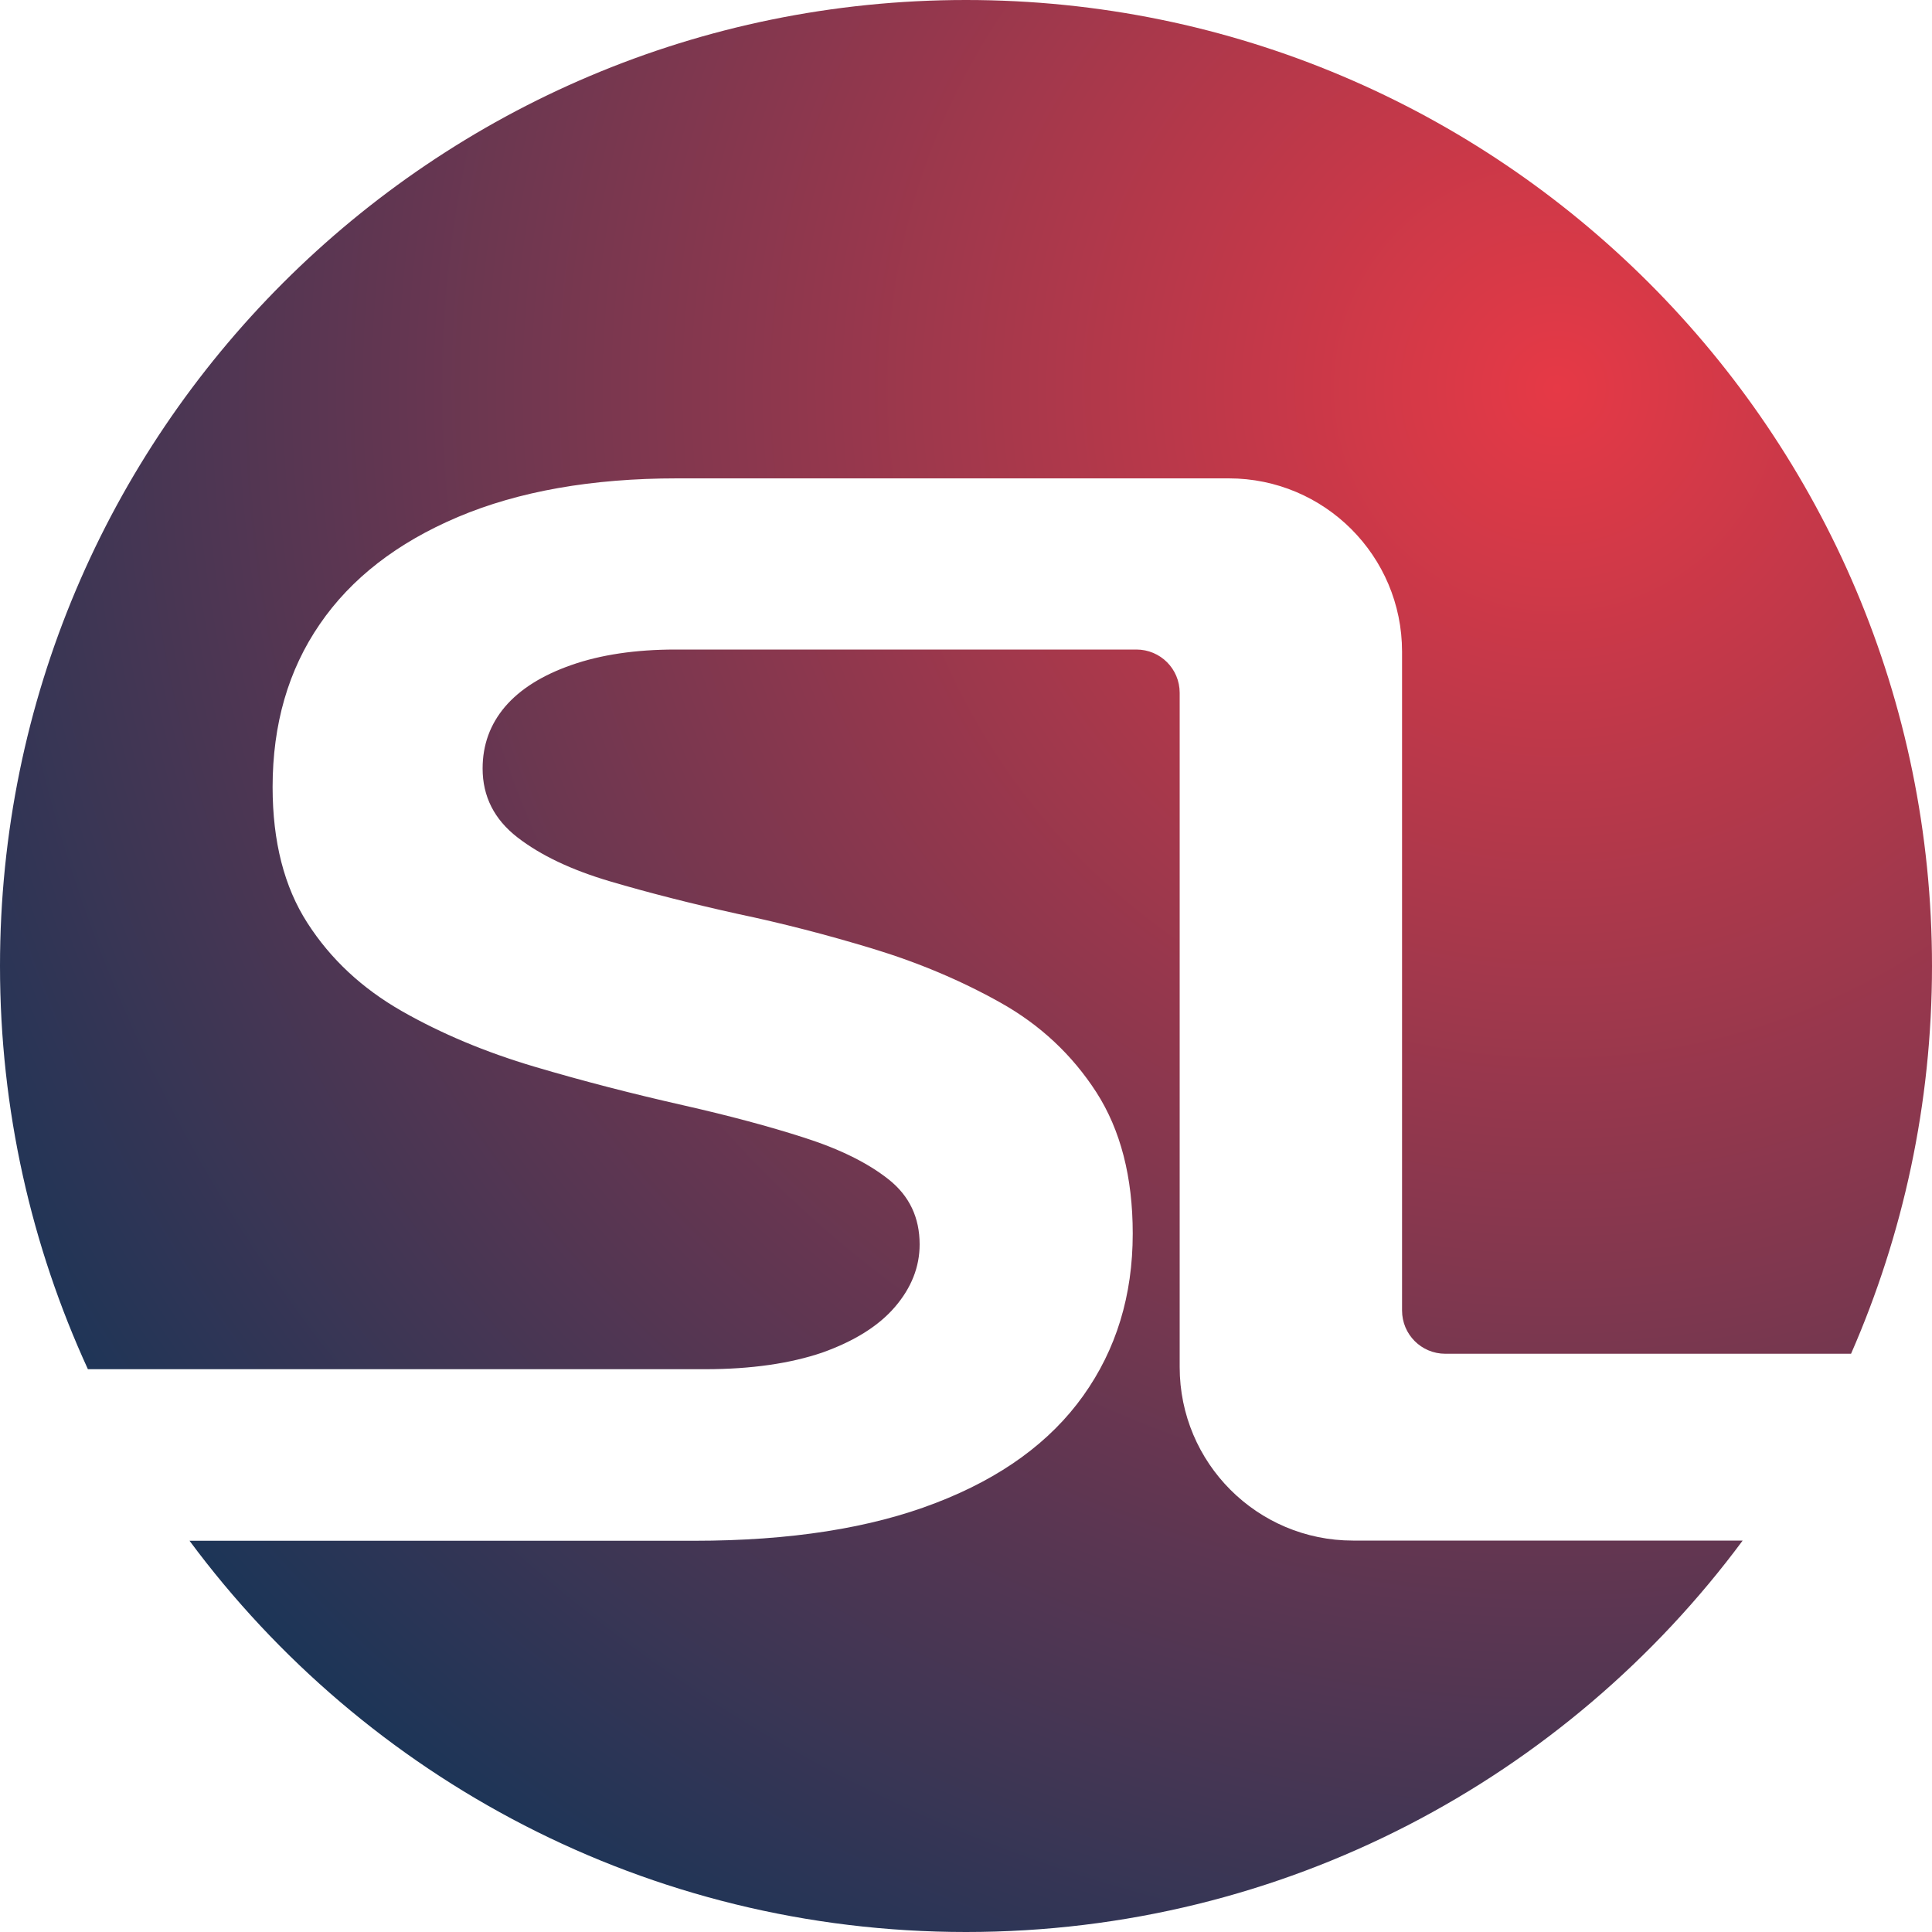
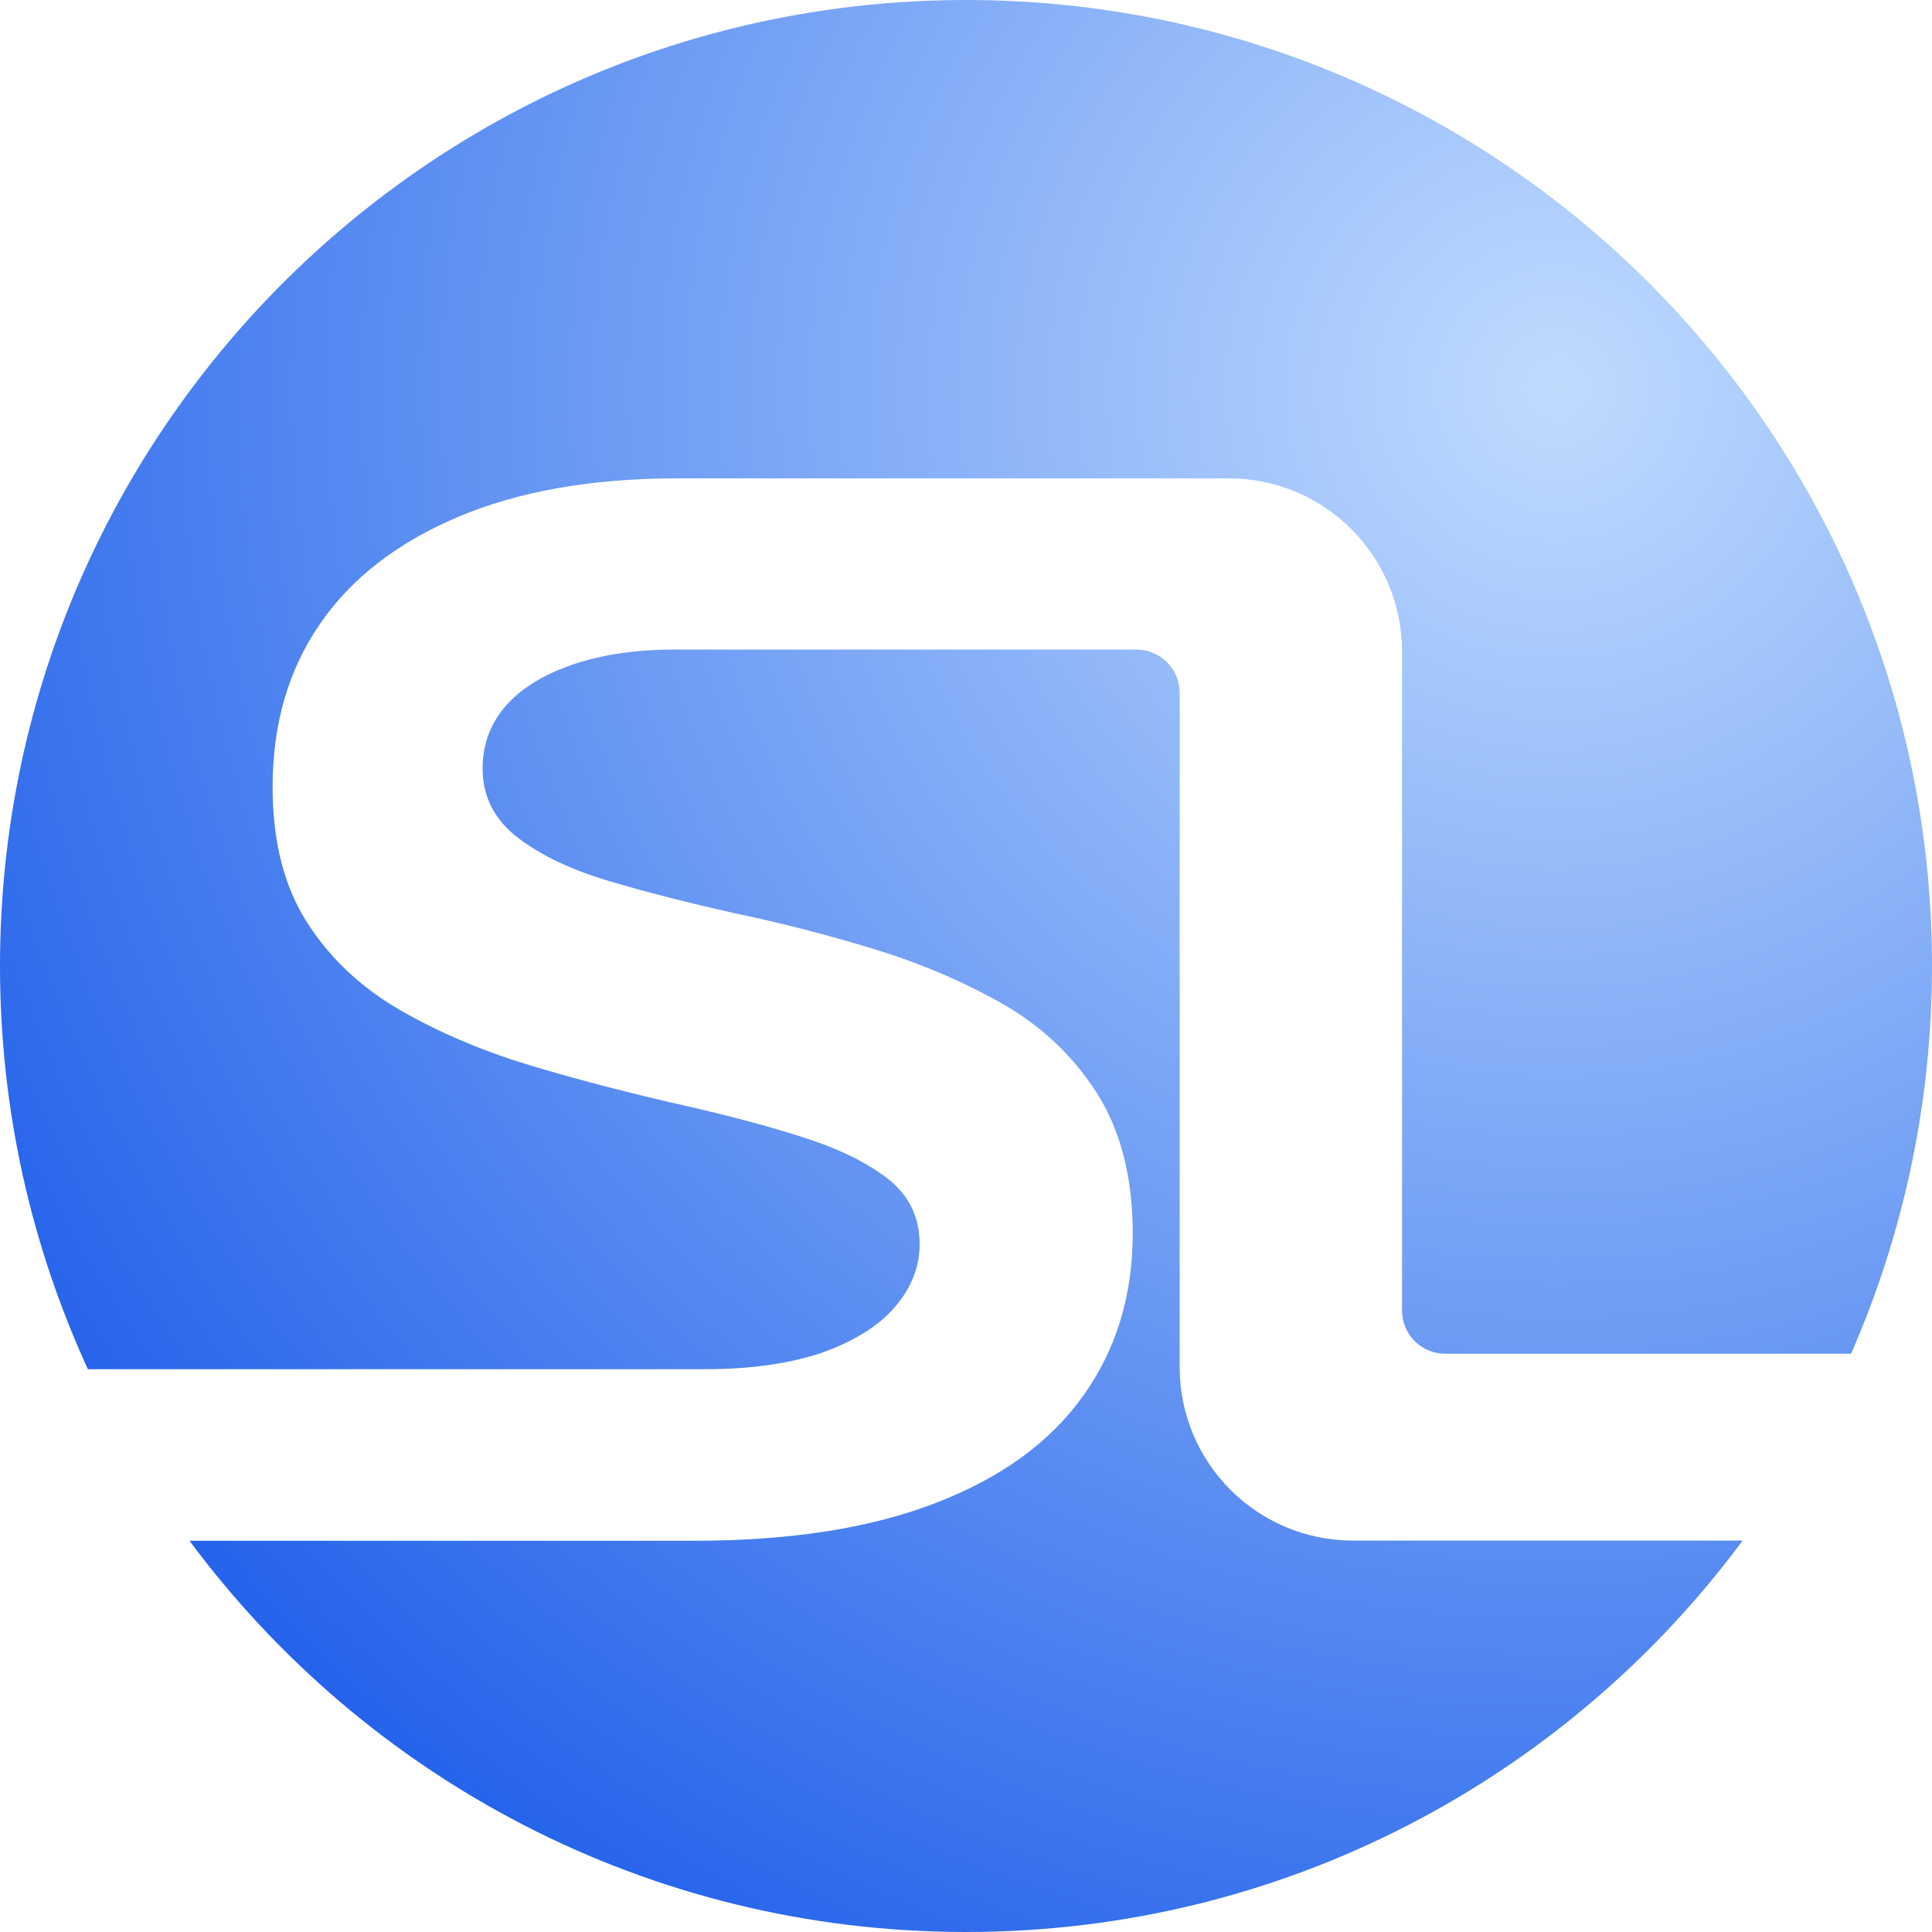
<svg xmlns="http://www.w3.org/2000/svg" version="1.1" id="Layer_1" x="0px" y="0px" viewBox="0 0 1000 1000" style="enable-background:new 0 0 1000 1000;" xml:space="preserve">
  <style type="text/css">
	.st0{fill:url(#SVGID_1_);}
- 	.st1{fill:url(#SVGID_00000057146770073663807680000003998177317945470086_);}
</style>
-   <radialGradient id="SVGID_1_" cx="805.842" cy="201.031" r="923.564" gradientUnits="userSpaceOnUse">
-     <stop offset="0" style="stop-color:#E63946" />
-     <stop offset="1" style="stop-color:#1D3557" />
+   <radialGradient id="SVGID_1_" cx="805.842" cy="798.969" r="923.564" gradientTransform="matrix(1 0 0 -1 0 1000)" gradientUnits="userSpaceOnUse">
+     <stop offset="0" style="stop-color:#BFDBFE" />
+     <stop offset="1" style="stop-color:#2563EB" />
  </radialGradient>
-   <path class="st0" d="M364.9,708.7c-17.5,0-206.4,0-319.4,0C16.3,645.1,0,574.5,0,500C0,223.9,223.9,0,500,0s500,223.9,500,500  c0,71.4-15,139.2-41.9,200.7h-210c-12.4,0-22.4-10-22.4-22.4v-341c0-49.6-40.2-89.7-89.7-89.7H350.5c-44.2,0-82.1,6.7-113.5,20  c-31.4,13.3-55.3,31.8-71.5,55.5c-16.3,23.7-24.4,51.8-24.4,84.3c0,28.2,6,51.7,18,70.3c12,18.7,28.2,33.8,48.8,45.6  c20.5,11.7,43.4,21.3,68.7,28.8c25.3,7.5,51,14.1,77.1,20c23.4,5.3,44.4,10.9,62.7,16.8c18.4,5.9,32.9,13.1,43.6,21.6  c10.7,8.5,16,19.7,16,33.6c0,11.7-4.3,22.5-12.8,32.4c-8.5,9.9-21.1,17.7-37.6,23.6C409.1,705.7,388.9,708.7,364.9,708.7z   M610.6,707.6v-349c0-12.4-10-22.4-22.4-22.4H349.7c-20.8,0-38.8,2.7-53.9,8c-15.2,5.3-26.6,12.5-34.4,21.6  c-7.7,9.1-11.6,19.7-11.6,32c0,14.4,6,26.3,18,35.6c12,9.3,28,16.9,48,22.8c20,5.9,42,11.5,65.9,16.8c22.9,4.8,46.2,10.8,69.9,18  c23.7,7.2,45.8,16.5,66.3,28c20.5,11.5,37,26.9,49.6,46.4c12.5,19.5,18.8,43.8,18.8,73.1c0,32-8.5,59.9-25.6,83.9  c-17.1,24-42.5,42.5-76.3,55.5c-33.8,13.1-75.5,19.6-125.1,19.6c-20.4,0-154.4,0-261.2,0C189.1,920.3,335.2,1000,500,1000  s310.9-79.7,402-202.6H700.3C650.7,797.4,610.6,757.2,610.6,707.6z" />
+   <path class="st0" d="M364.9,708.7c-17.5,0-206.4,0-319.4,0C16.3,645.1,0,574.5,0,500C0,223.9,223.9,0,500,0s500,223.9,500,500  c0,71.4-15,139.2-41.9,200.7h-210c-12.4,0-22.4-10-22.4-22.4v-341c0-49.6-40.2-89.7-89.7-89.7H350.5c-44.2,0-82.1,6.7-113.5,20  s-55.3,31.8-71.5,55.5c-16.3,23.7-24.4,51.8-24.4,84.3c0,28.2,6,51.7,18,70.3c12,18.7,28.2,33.8,48.8,45.6  c20.5,11.7,43.4,21.3,68.7,28.8s51,14.1,77.1,20c23.4,5.3,44.4,10.9,62.7,16.8c18.4,5.9,32.9,13.1,43.6,21.6s16,19.7,16,33.6  c0,11.7-4.3,22.5-12.8,32.4s-21.1,17.7-37.6,23.6C409.1,705.7,388.9,708.7,364.9,708.7z M610.6,707.6v-349c0-12.4-10-22.4-22.4-22.4  H349.7c-20.8,0-38.8,2.7-53.9,8c-15.2,5.3-26.6,12.5-34.4,21.6c-7.7,9.1-11.6,19.7-11.6,32c0,14.4,6,26.3,18,35.6  c12,9.3,28,16.9,48,22.8s42,11.5,65.9,16.8c22.9,4.8,46.2,10.8,69.9,18c23.7,7.2,45.8,16.5,66.3,28c20.5,11.5,37,26.9,49.6,46.4  c12.5,19.5,18.8,43.8,18.8,73.1c0,32-8.5,59.9-25.6,83.9s-42.5,42.5-76.3,55.5c-33.8,13.1-75.5,19.6-125.1,19.6  c-20.4,0-154.4,0-261.2,0C189.1,920.3,335.2,1000,500,1000s310.9-79.7,402-202.6H700.3C650.7,797.4,610.6,757.2,610.6,707.6z" />
</svg>
